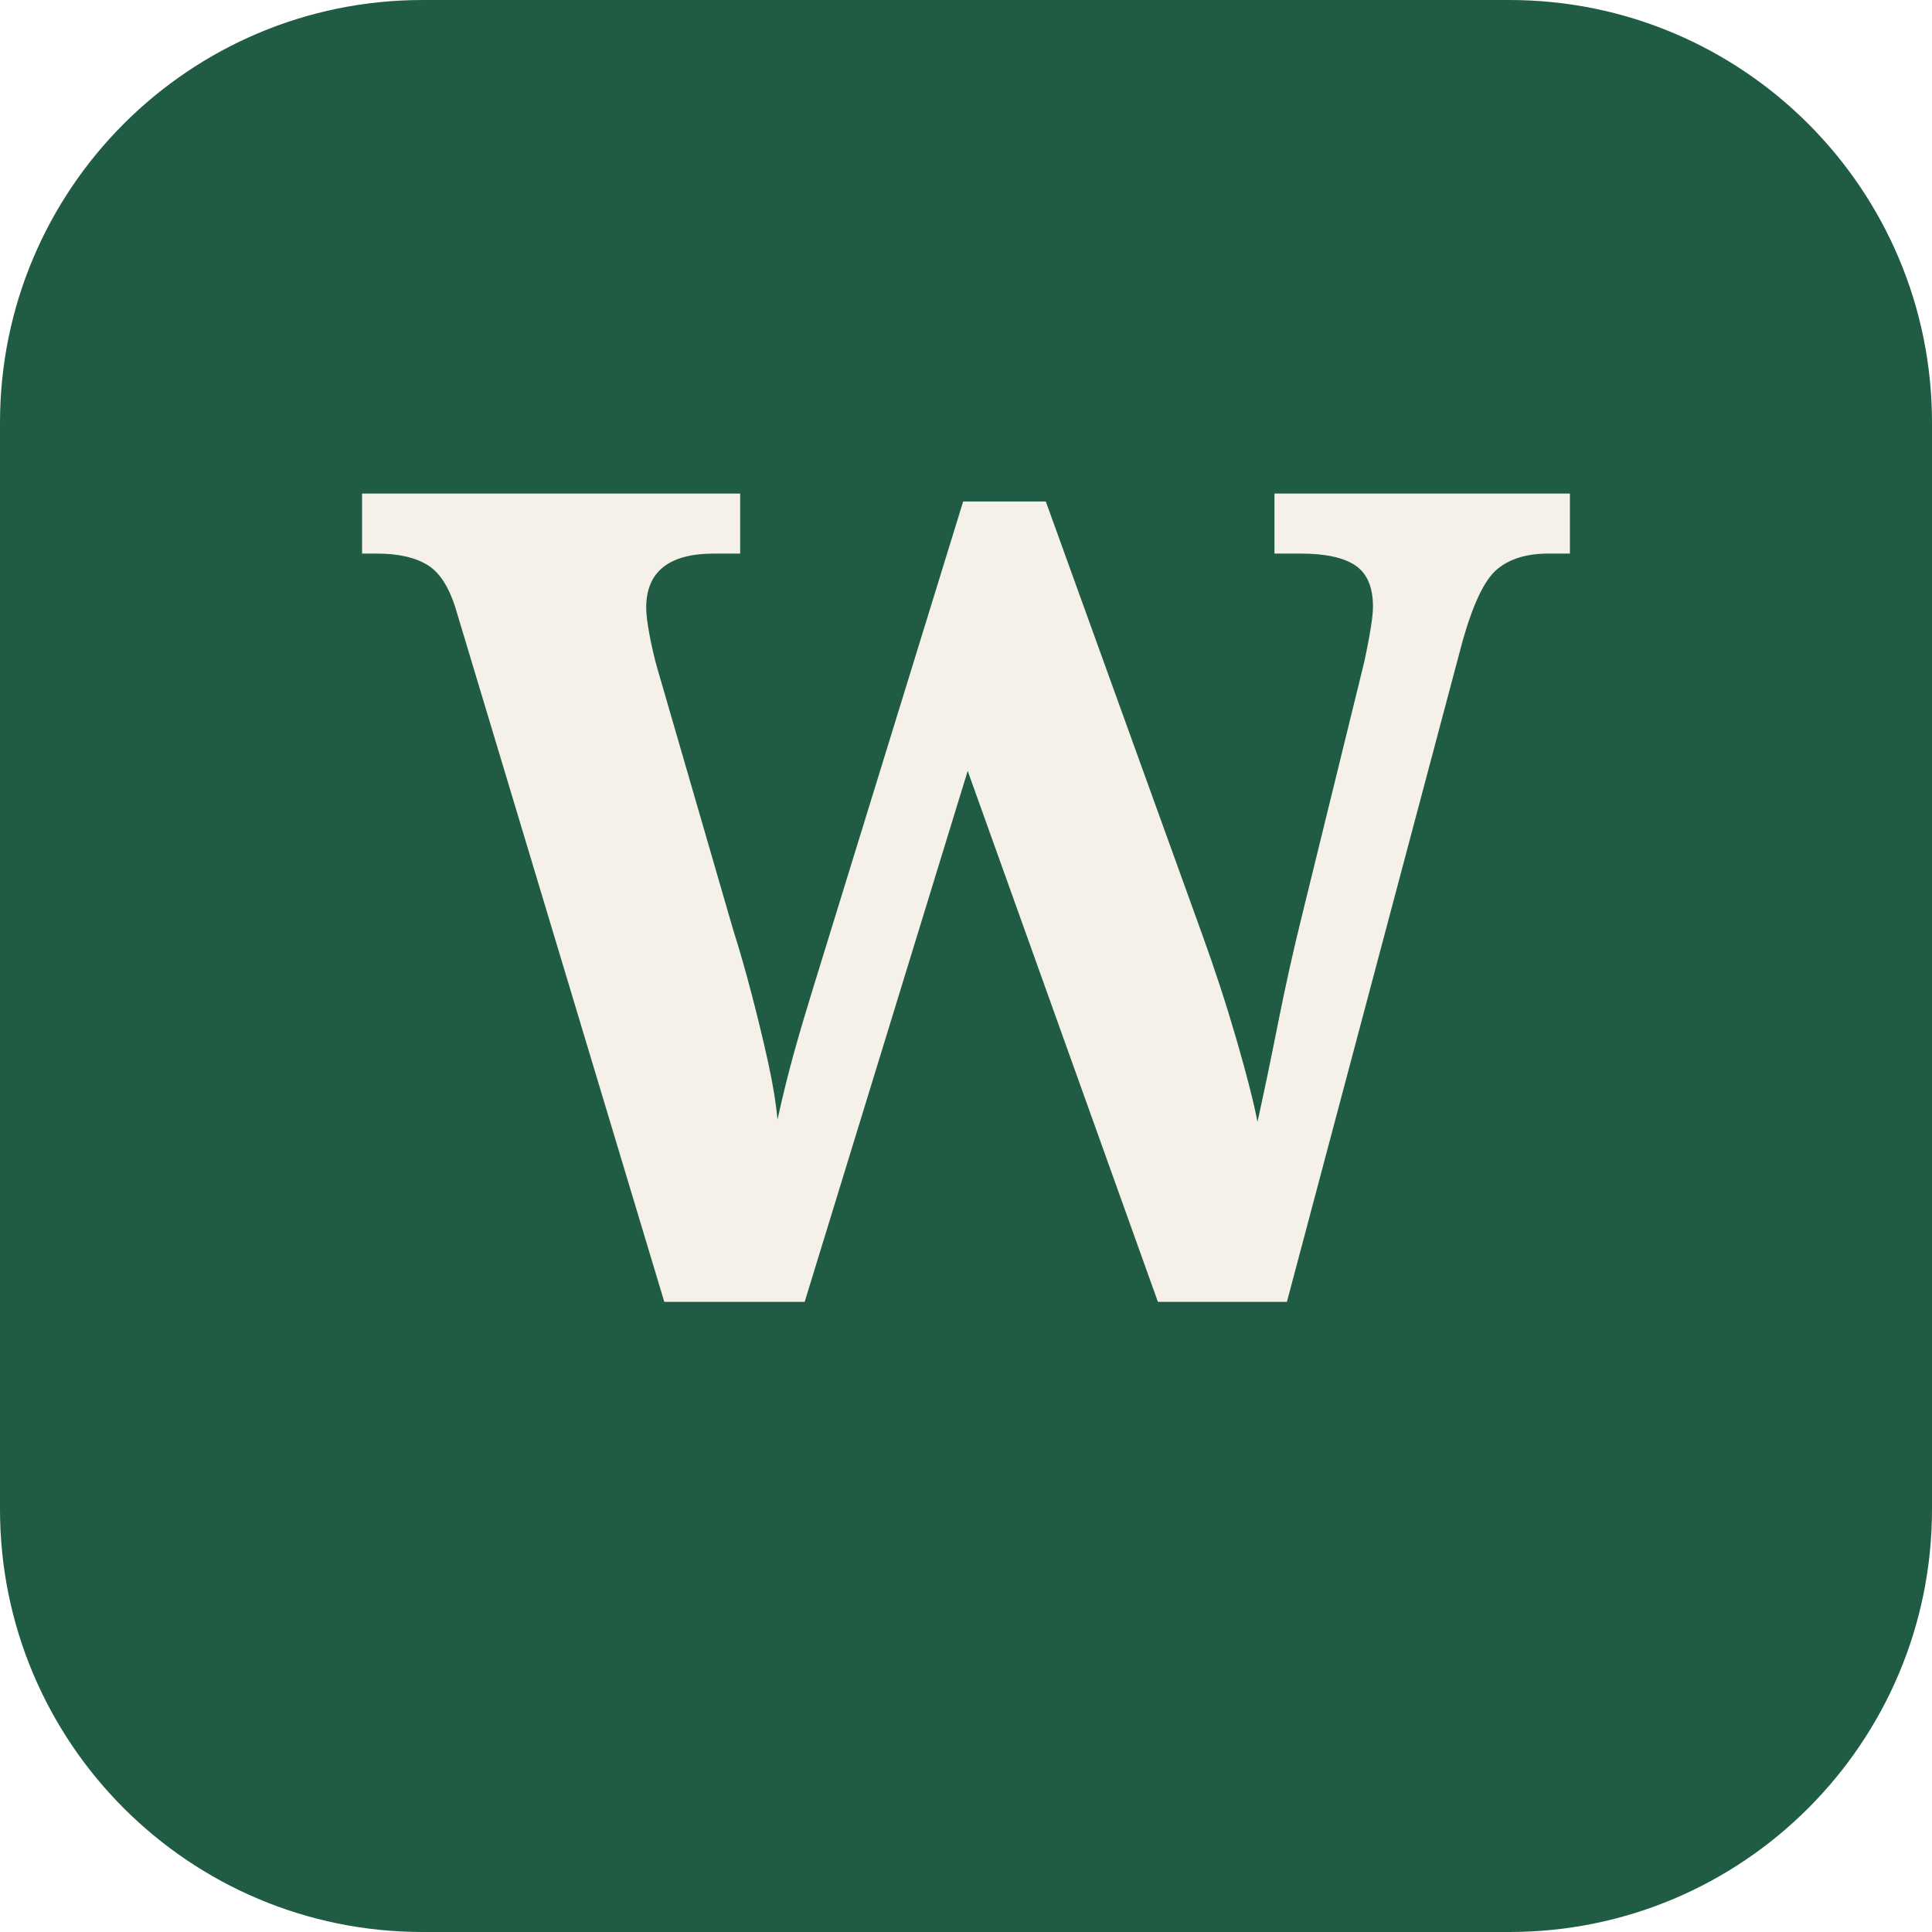
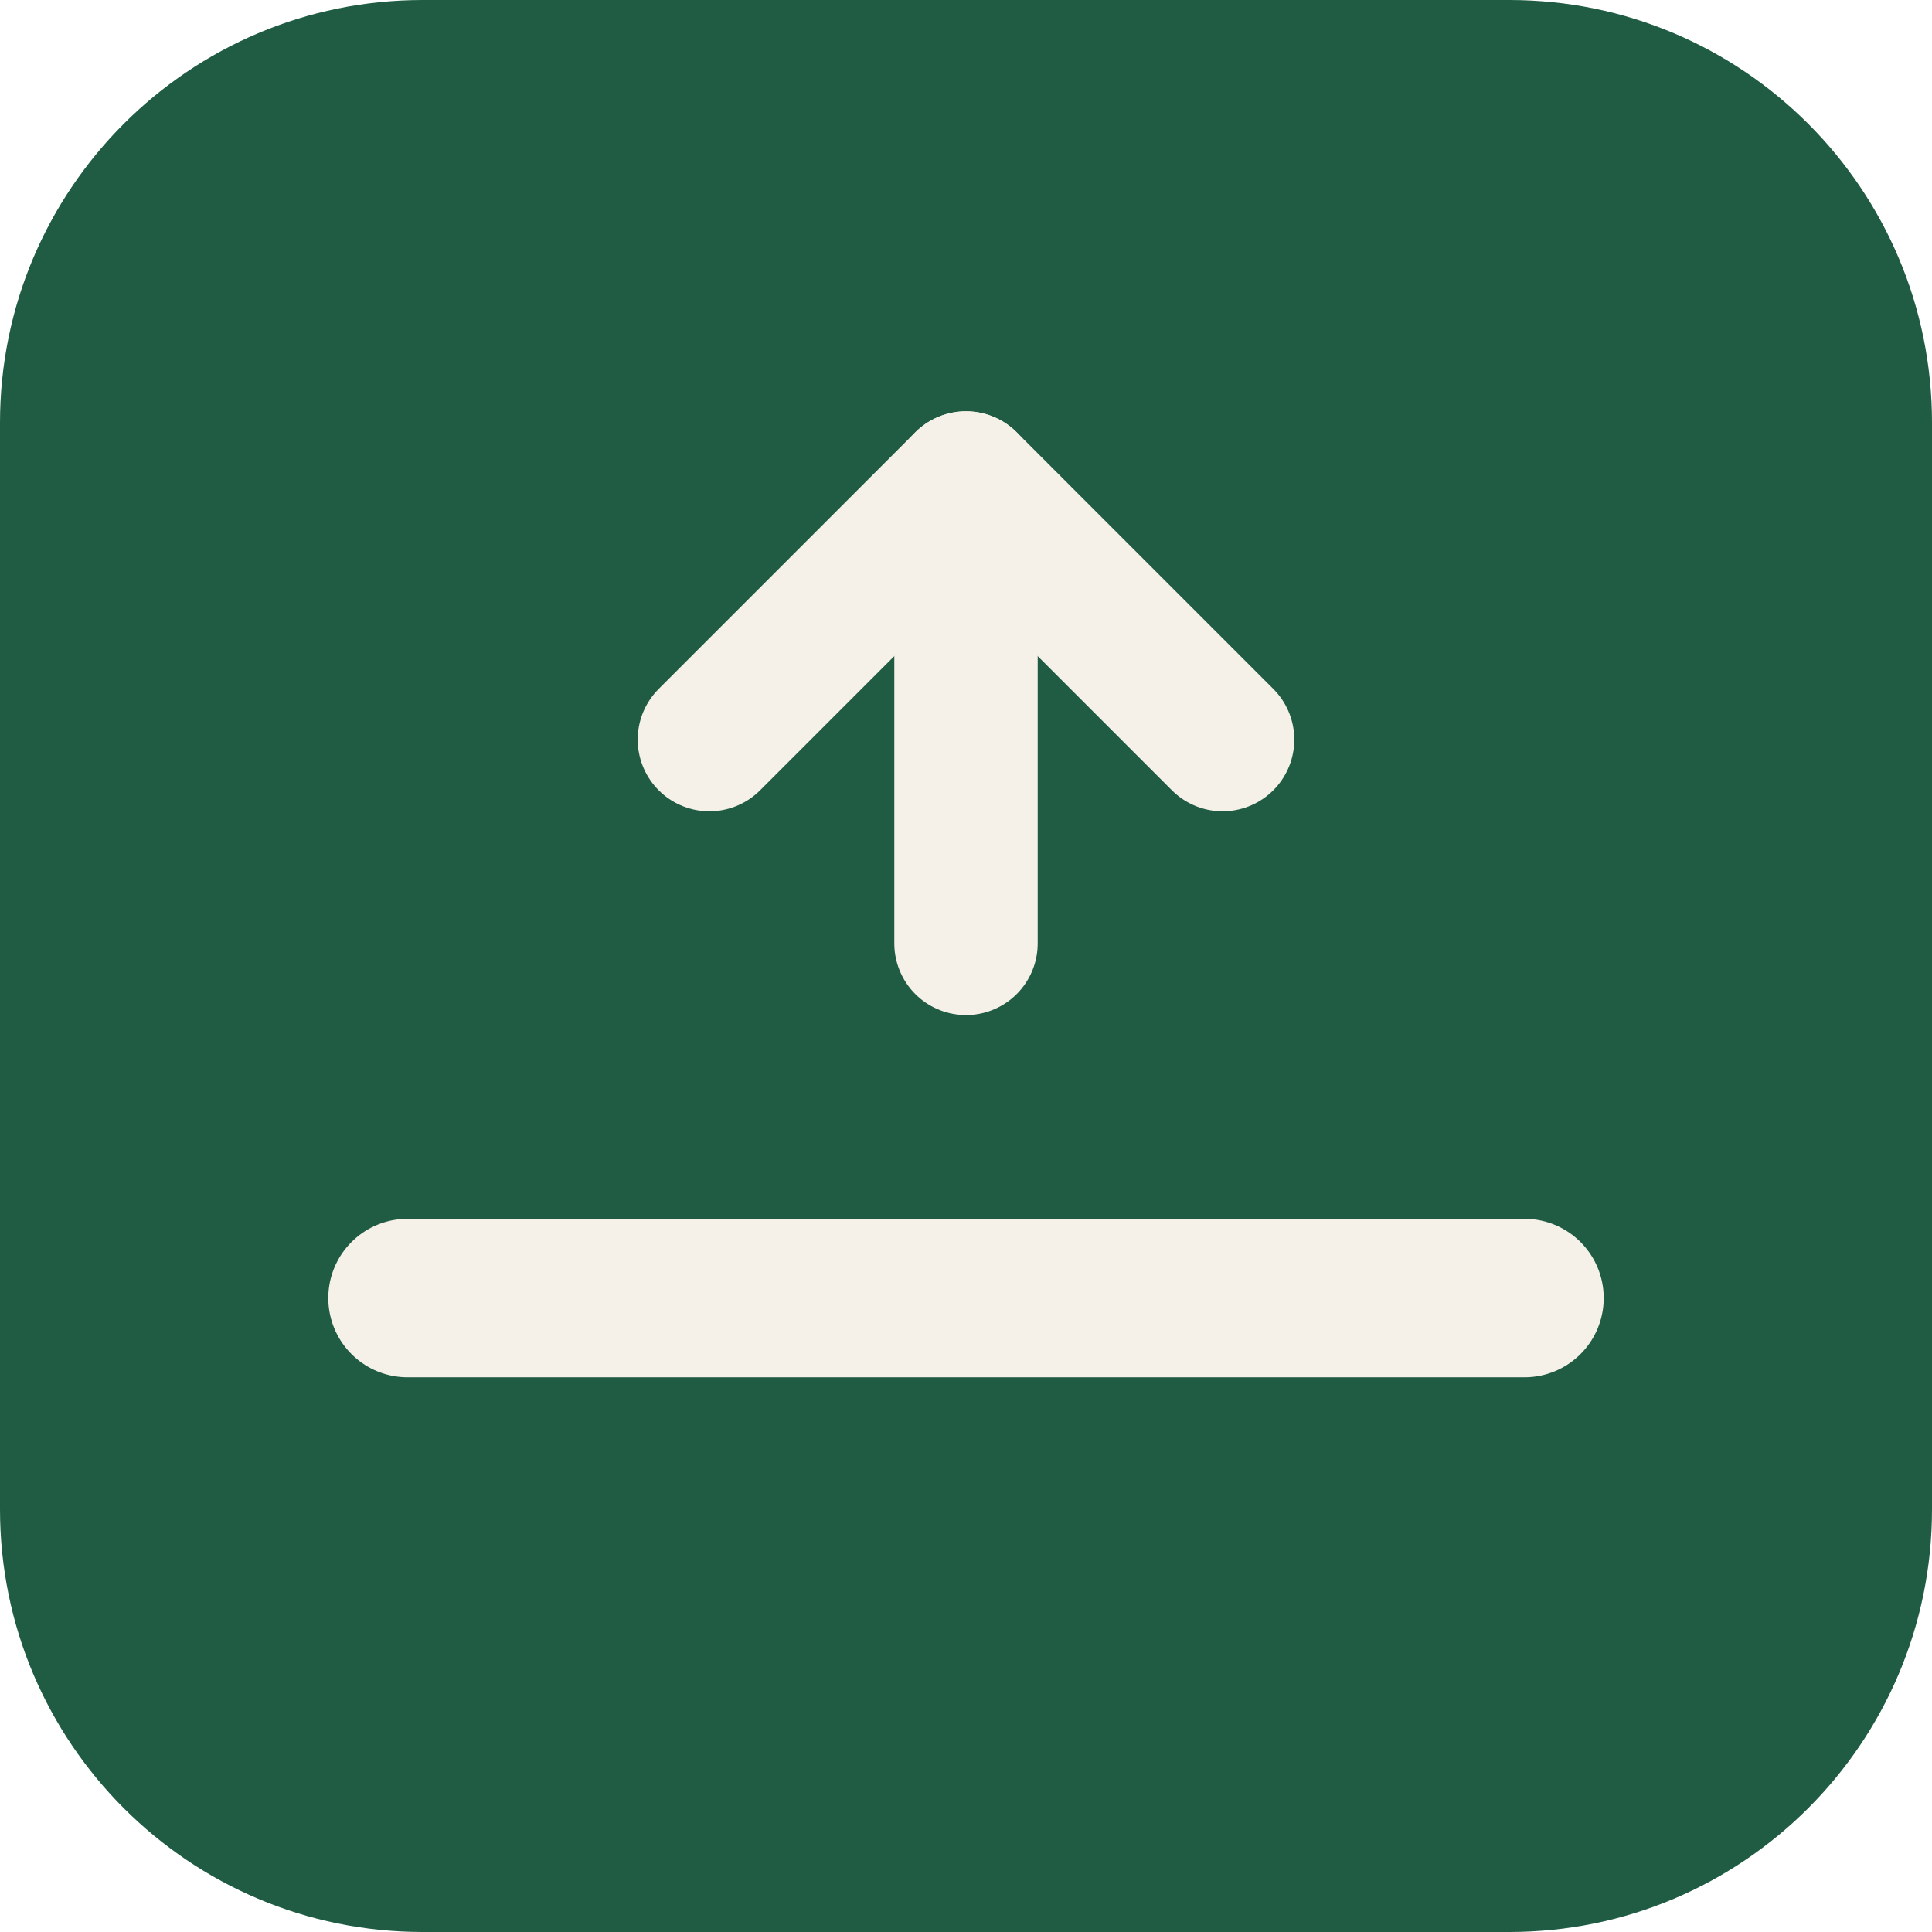
- <svg xmlns="http://www.w3.org/2000/svg" viewBox="0 0 512 512">
+ <svg xmlns="http://www.w3.org/2000/svg" viewBox="0 0 512 512" role="img" aria-label="מעל הרף">
  <rect width="512" height="512" rx="112" fill="#1F5C43" />
-   <text x="256" y="345" text-anchor="middle" font-family="Georgia, 'Frank Ruhl Libre', serif" font-weight="900" font-size="300" fill="#F5F1E8">W</text>
+   <g stroke="#F5F1E8" stroke-linecap="round" stroke-linejoin="round" fill="none">
+     <path d="M108 344h296" stroke-width="42" />
+     <path d="M256 250V128" stroke-width="38" />
+     <path d="M188 196l68-68 68 68" stroke-width="38" />
+   </g>
</svg>
